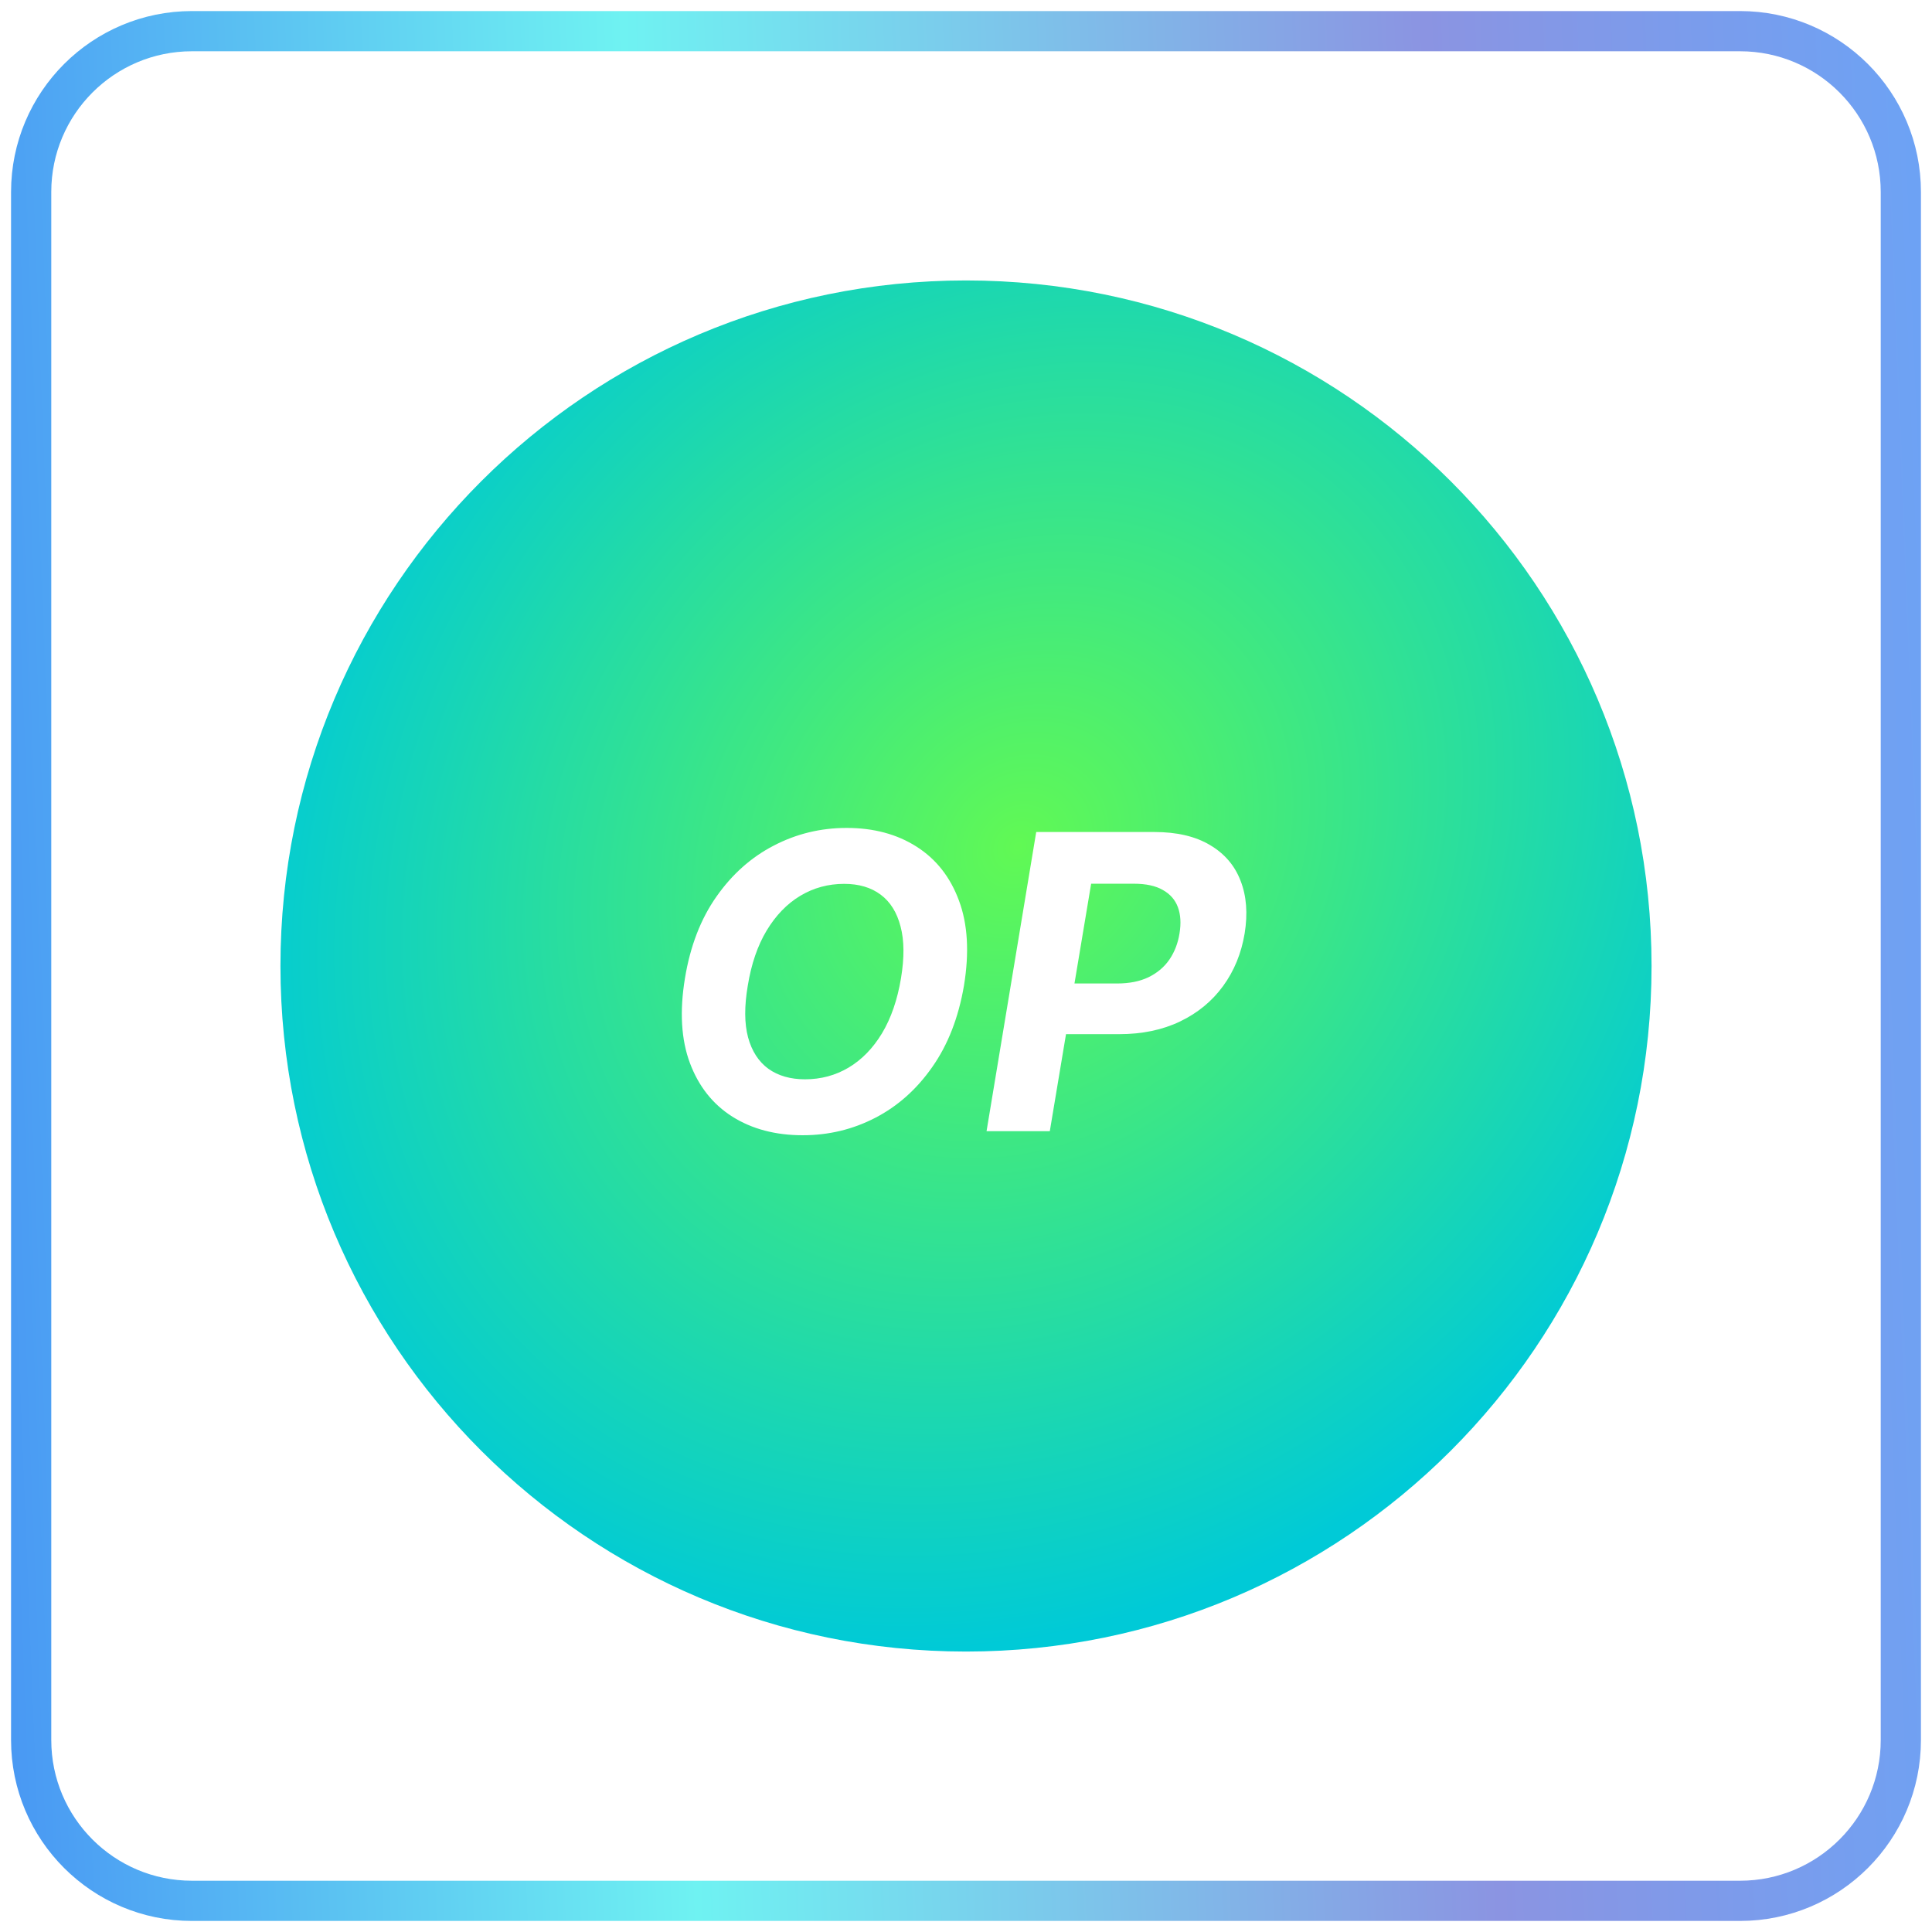
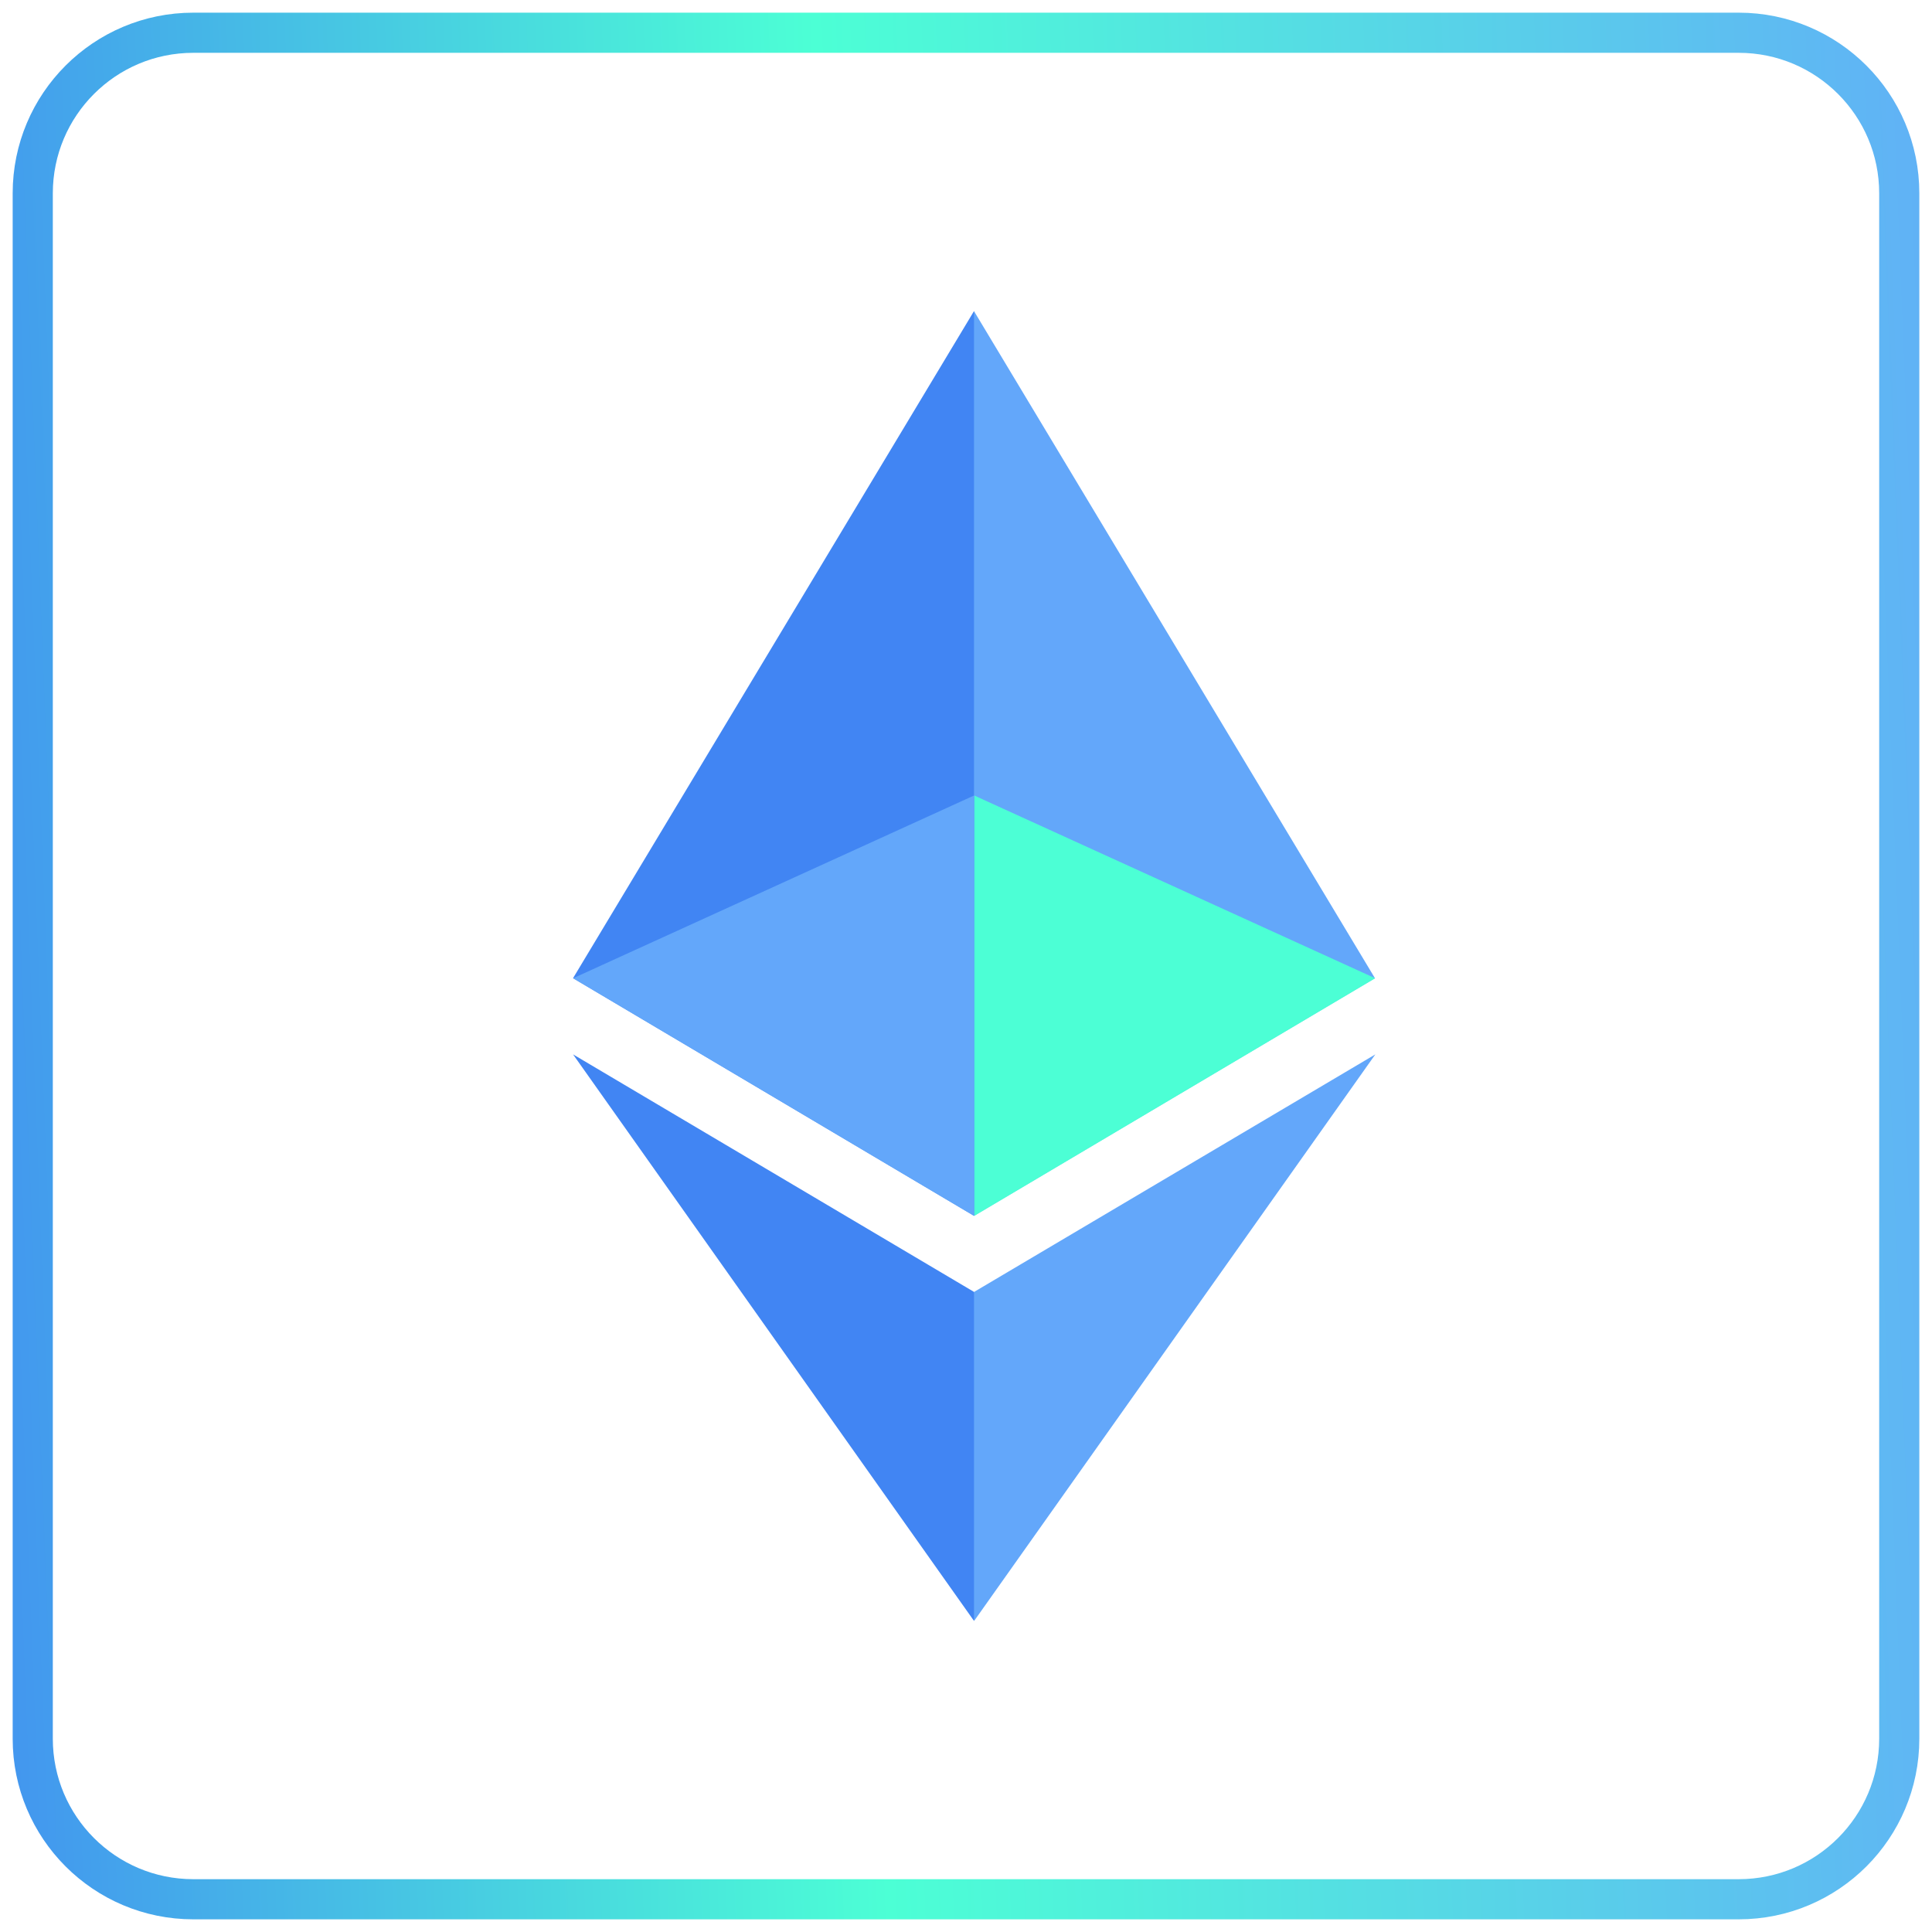
- <svg xmlns="http://www.w3.org/2000/svg" width="124" height="124" viewBox="0 0 124 124" fill="none">
-   <rect x="2" y="2" width="120" height="120" rx="10.323" stroke="url(#paint0_linear_382_6892)" stroke-width="2.581" />
-   <path fill-rule="evenodd" clip-rule="evenodd" d="M62 106C86.3 106 106 86.3 106 62C106 37.7 86.3 18 62 18C37.7 18 18 37.7 18 62C18 86.3 37.7 106 62 106ZM59.834 68.484C60.841 67.053 61.519 65.312 61.869 63.263C62.219 61.131 62.112 59.312 61.55 57.806C60.994 56.294 60.084 55.138 58.822 54.337C57.566 53.538 56.072 53.138 54.341 53.138C52.672 53.138 51.112 53.516 49.663 54.272C48.212 55.022 46.984 56.116 45.978 57.553C44.972 58.984 44.3 60.728 43.962 62.784C43.612 64.909 43.719 66.725 44.281 68.231C44.844 69.731 45.753 70.878 47.009 71.672C48.272 72.466 49.775 72.862 51.519 72.862C53.181 72.862 54.731 72.491 56.169 71.747C57.612 71.003 58.834 69.916 59.834 68.484ZM57.8 59.466C58.038 60.359 58.047 61.466 57.828 62.784C57.597 64.172 57.191 65.35 56.609 66.319C56.028 67.281 55.312 68.016 54.462 68.522C53.619 69.022 52.688 69.272 51.669 69.272C50.731 69.272 49.947 69.047 49.316 68.597C48.691 68.141 48.256 67.469 48.013 66.581C47.775 65.694 47.769 64.588 47.994 63.263C48.219 61.875 48.622 60.697 49.203 59.728C49.791 58.753 50.509 58.009 51.359 57.497C52.216 56.984 53.156 56.728 54.181 56.728C55.125 56.728 55.906 56.959 56.525 57.422C57.144 57.884 57.569 58.566 57.8 59.466ZM66.507 53.4L63.319 72.6H67.379L68.419 66.375H71.823C73.304 66.375 74.61 66.103 75.741 65.559C76.873 65.016 77.791 64.259 78.498 63.291C79.21 62.316 79.673 61.188 79.885 59.906C80.091 58.631 80.004 57.506 79.623 56.531C79.248 55.55 78.591 54.784 77.654 54.234C76.723 53.678 75.532 53.4 74.082 53.4H66.507ZM68.962 63.122H71.701C72.488 63.122 73.16 62.987 73.716 62.719C74.279 62.444 74.726 62.066 75.057 61.584C75.388 61.097 75.604 60.538 75.704 59.906C75.81 59.263 75.776 58.703 75.601 58.228C75.426 57.753 75.104 57.384 74.635 57.122C74.173 56.853 73.551 56.719 72.769 56.719H70.032L68.962 63.122Z" fill="url(#paint1_radial_382_6892)" />
+ <svg xmlns="http://www.w3.org/2000/svg" width="118" height="118" viewBox="0 0 118 118" fill="none">
+   <rect x="2" y="2" width="114" height="114" rx="9.806" stroke="url(#paint0_linear_647_31428)" stroke-width="2.452" />
+   <path d="M59.487 19L58.952 20.823V73.72L59.487 74.256L83.976 59.742L59.487 19Z" fill="#63A7FA" />
+   <path d="M59.489 19L35 59.742L59.489 74.256V48.581V19Z" fill="#4185F3" />
+   <path d="M59.497 78.905L59.195 79.274V98.117L59.497 99L84.001 64.398L59.497 78.905Z" fill="#63A7FA" />
+   <path d="M59.489 99V78.905L35 64.398L59.489 99Z" fill="#4185F3" />
+   <path d="M59.505 74.263L83.993 59.749L59.505 48.588V74.263Z" fill="#4CFFD5" />
+   <path d="M35 59.749L59.489 74.263V48.588L35 59.749Z" fill="#63A7FA" />
  <defs>
-     <linearGradient id="paint0_linear_382_6892" x1="135.303" y1="62" x2="-10.53" y2="67.799" gradientUnits="userSpaceOnUse">
+     <linearGradient id="paint0_linear_647_31428" x1="128.638" y1="59" x2="-9.903" y2="64.509" gradientUnits="userSpaceOnUse">
      <stop stop-color="#63A7FA" />
-       <stop offset="0.284" stop-color="#8B94E2" />
-       <stop offset="0.636" stop-color="#6FF2F2" />
+       <stop offset="0.552" stop-color="#4CFFD5" />
      <stop offset="1" stop-color="#4185F3" />
    </linearGradient>
-     <radialGradient id="paint1_radial_382_6892" cx="0" cy="0" r="1" gradientUnits="userSpaceOnUse" gradientTransform="translate(65.3 54.3) rotate(130.539) scale(55.0028 47.4128)">
-       <stop stop-color="#61F954" />
-       <stop offset="0.27" stop-color="#47EC77" />
-       <stop offset="0.676" stop-color="#1FD9AC" />
-       <stop offset="1" stop-color="#00CAD7" />
-     </radialGradient>
  </defs>
</svg>
